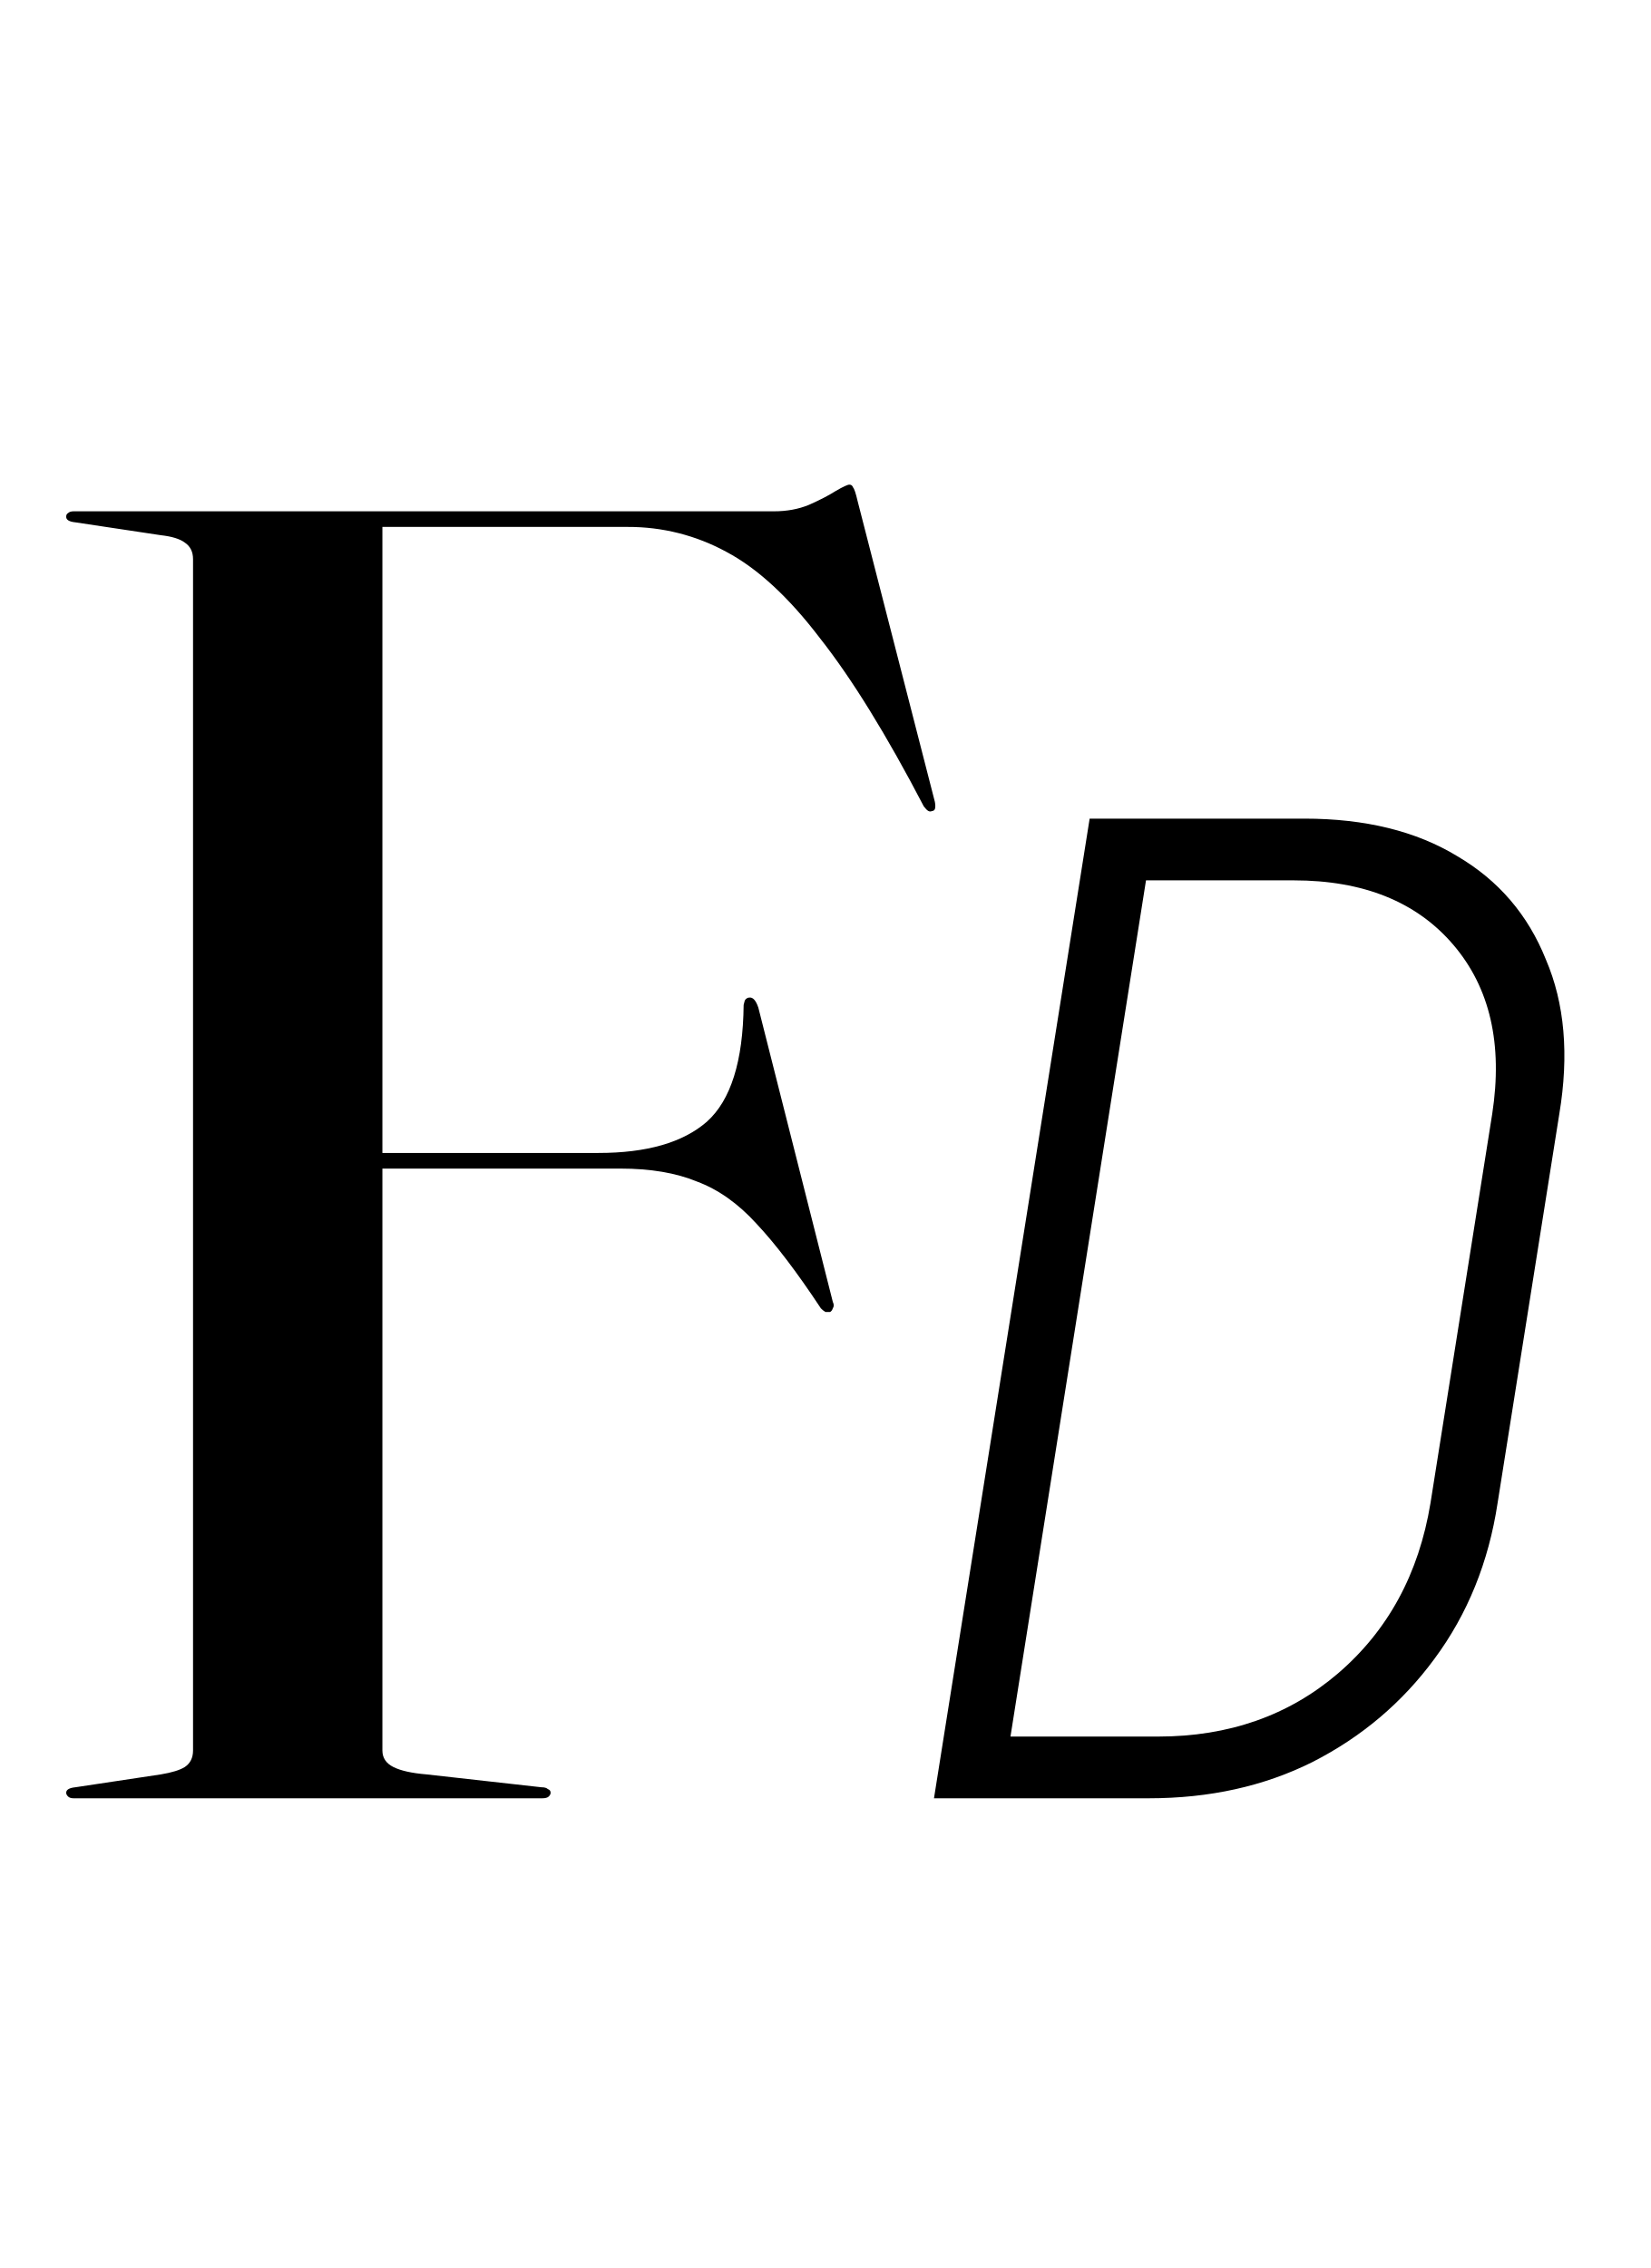
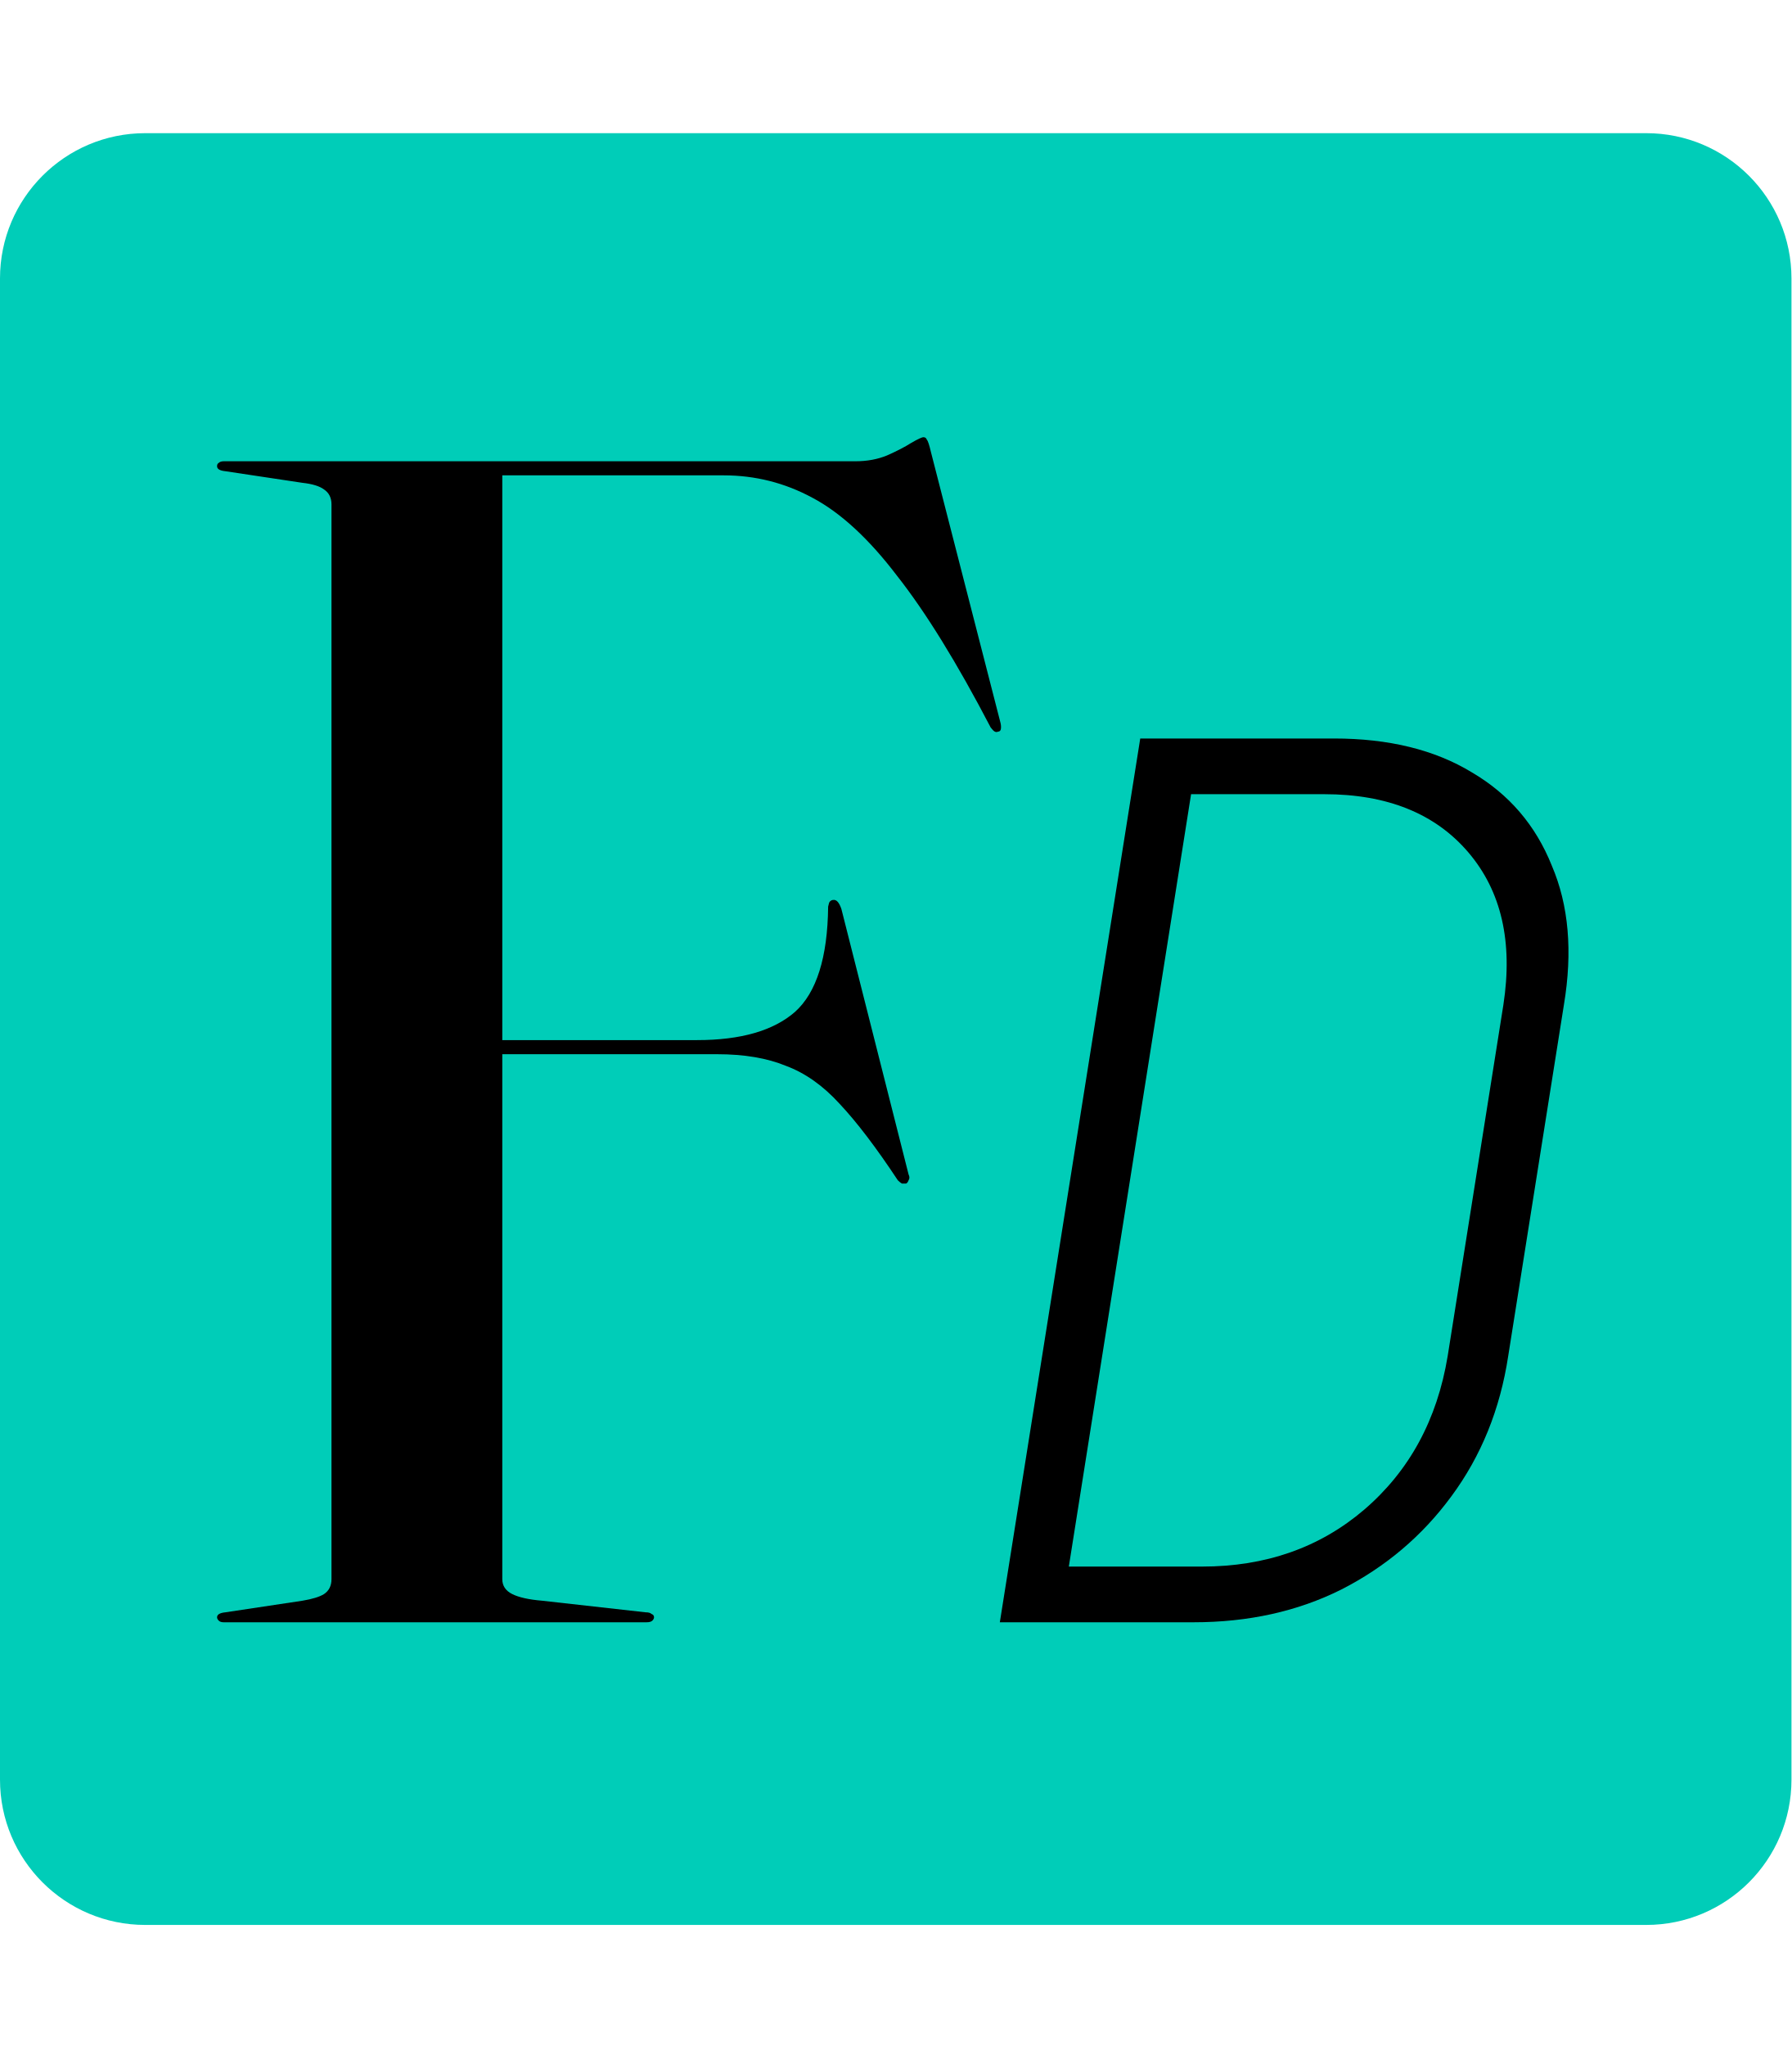
- <svg xmlns="http://www.w3.org/2000/svg" width="123" height="169" fill="none" viewBox="0 0 123 169">
-   <path fill="#000" d="M57.677 38.1q1.439 0 2.603-.48 1.233-.547 1.986-1.027.823-.48 1.028-.48t.274.206q.137.137.343 1.027l5.754 22.4q.068.342 0 .548-.07.137-.206.137a.29.29 0 0 1-.274 0q-.137-.069-.343-.342-4.177-8.015-7.74-12.536-3.494-4.59-6.987-6.439a15.2 15.2 0 0 0-7.33-1.85H28.496v91.174q0 .822.822 1.233t2.466.548l8.563.959q.342 0 .479.137.206.069.206.274 0 .137-.137.274-.138.137-.48.137H5.48q-.274 0-.411-.137t-.137-.274q0-.342.685-.411l6.37-.959q1.233-.206 1.781-.548.617-.411.617-1.233V41.662q0-.822-.617-1.233-.548-.411-1.78-.548l-6.371-.959q-.685-.069-.685-.411 0-.205.137-.274.136-.137.411-.137zM24.523 85.913h20.07q5.412 0 8.083-2.329 2.673-2.397 2.74-8.7.069-.342.138-.41.136-.138.273-.138.412-.068.686.754l5.548 21.92q.137.275 0 .48-.068.205-.206.273h-.342a1.5 1.5 0 0 1-.343-.273q-2.67-4.042-4.794-6.302-2.055-2.262-4.453-3.151-2.33-.96-5.686-.96H24.524zM69.6 134l11.6-73h16q6.8 0 11.4 2.8 4.6 2.7 6.6 7.7 2.1 4.9 1 11.5l-4.6 29q-1 6.6-4.7 11.6-3.6 4.9-9.1 7.7-5.4 2.7-12.2 2.7zm5.7-4.6h11q7.9 0 13.4-4.7 5.6-4.8 6.9-12.7l4.6-29q1.2-7.8-2.9-12.6t-11.9-4.8h-11z" />
+ <svg xmlns="http://www.w3.org/2000/svg" width="148" height="169" viewBox="0 0 148 169" fill="none">
+   <rect y="11" width="148" height="148" rx="12" fill="#00CDB8" />
+   <path d="M70.677 38.1C71.636 38.1 72.504 37.94 73.28 37.62C74.102 37.255 74.764 36.913 75.266 36.593C75.814 36.273 76.157 36.114 76.294 36.114C76.431 36.114 76.522 36.182 76.568 36.319C76.659 36.41 76.773 36.753 76.91 37.346L82.665 59.746C82.71 59.974 82.71 60.157 82.665 60.294C82.619 60.385 82.55 60.431 82.459 60.431C82.368 60.477 82.276 60.477 82.185 60.431C82.094 60.385 81.98 60.271 81.843 60.089C79.057 54.745 76.477 50.567 74.102 47.553C71.773 44.493 69.444 42.347 67.115 41.114C64.832 39.881 62.389 39.264 59.785 39.264H41.496V130.438C41.496 130.986 41.77 131.397 42.318 131.671C42.866 131.945 43.688 132.128 44.784 132.219L53.346 133.178C53.575 133.178 53.735 133.224 53.826 133.315C53.963 133.361 54.032 133.452 54.032 133.589C54.032 133.68 53.986 133.772 53.895 133.863C53.803 133.954 53.643 134 53.415 134H18.48C18.297 134 18.16 133.954 18.069 133.863C17.978 133.772 17.932 133.68 17.932 133.589C17.932 133.361 18.16 133.224 18.617 133.178L24.988 132.219C25.809 132.082 26.403 131.899 26.768 131.671C27.18 131.397 27.385 130.986 27.385 130.438V41.662C27.385 41.114 27.18 40.703 26.768 40.429C26.403 40.155 25.809 39.972 24.988 39.881L18.617 38.922C18.16 38.876 17.932 38.739 17.932 38.511C17.932 38.374 17.978 38.283 18.069 38.237C18.16 38.146 18.297 38.1 18.48 38.1H70.677ZM37.523 85.913H57.593C61.201 85.913 63.895 85.137 65.677 83.584C67.457 81.986 68.371 79.086 68.416 74.885C68.462 74.656 68.508 74.519 68.553 74.474C68.645 74.382 68.736 74.337 68.828 74.337C69.102 74.291 69.33 74.542 69.513 75.09L75.061 97.01C75.152 97.193 75.152 97.353 75.061 97.49C75.015 97.626 74.947 97.718 74.856 97.763C74.764 97.763 74.65 97.763 74.513 97.763C74.422 97.718 74.308 97.626 74.171 97.49C72.389 94.795 70.791 92.695 69.376 91.188C68.005 89.68 66.521 88.63 64.923 88.037C63.37 87.397 61.475 87.078 59.237 87.078H37.523V85.913Z" fill="black" />
+   <path d="M82.6 134L94.2 61H110.2C114.733 61 118.533 61.933 121.6 63.8C124.667 65.6 126.867 68.167 128.2 71.5C129.6 74.767 129.933 78.6 129.2 83L124.6 112C123.933 116.4 122.367 120.267 119.9 123.6C117.5 126.867 114.467 129.433 110.8 131.3C107.2 133.1 103.133 134 98.6 134H82.6ZM88.3 129.4H99.3C104.567 129.4 109.033 127.833 112.7 124.7C116.433 121.5 118.733 117.267 119.6 112L124.2 83C125 77.8 124.033 73.6 121.3 70.4C118.567 67.2 114.6 65.6 109.4 65.6H98.4L88.3 129.4Z" fill="black" />
</svg>
